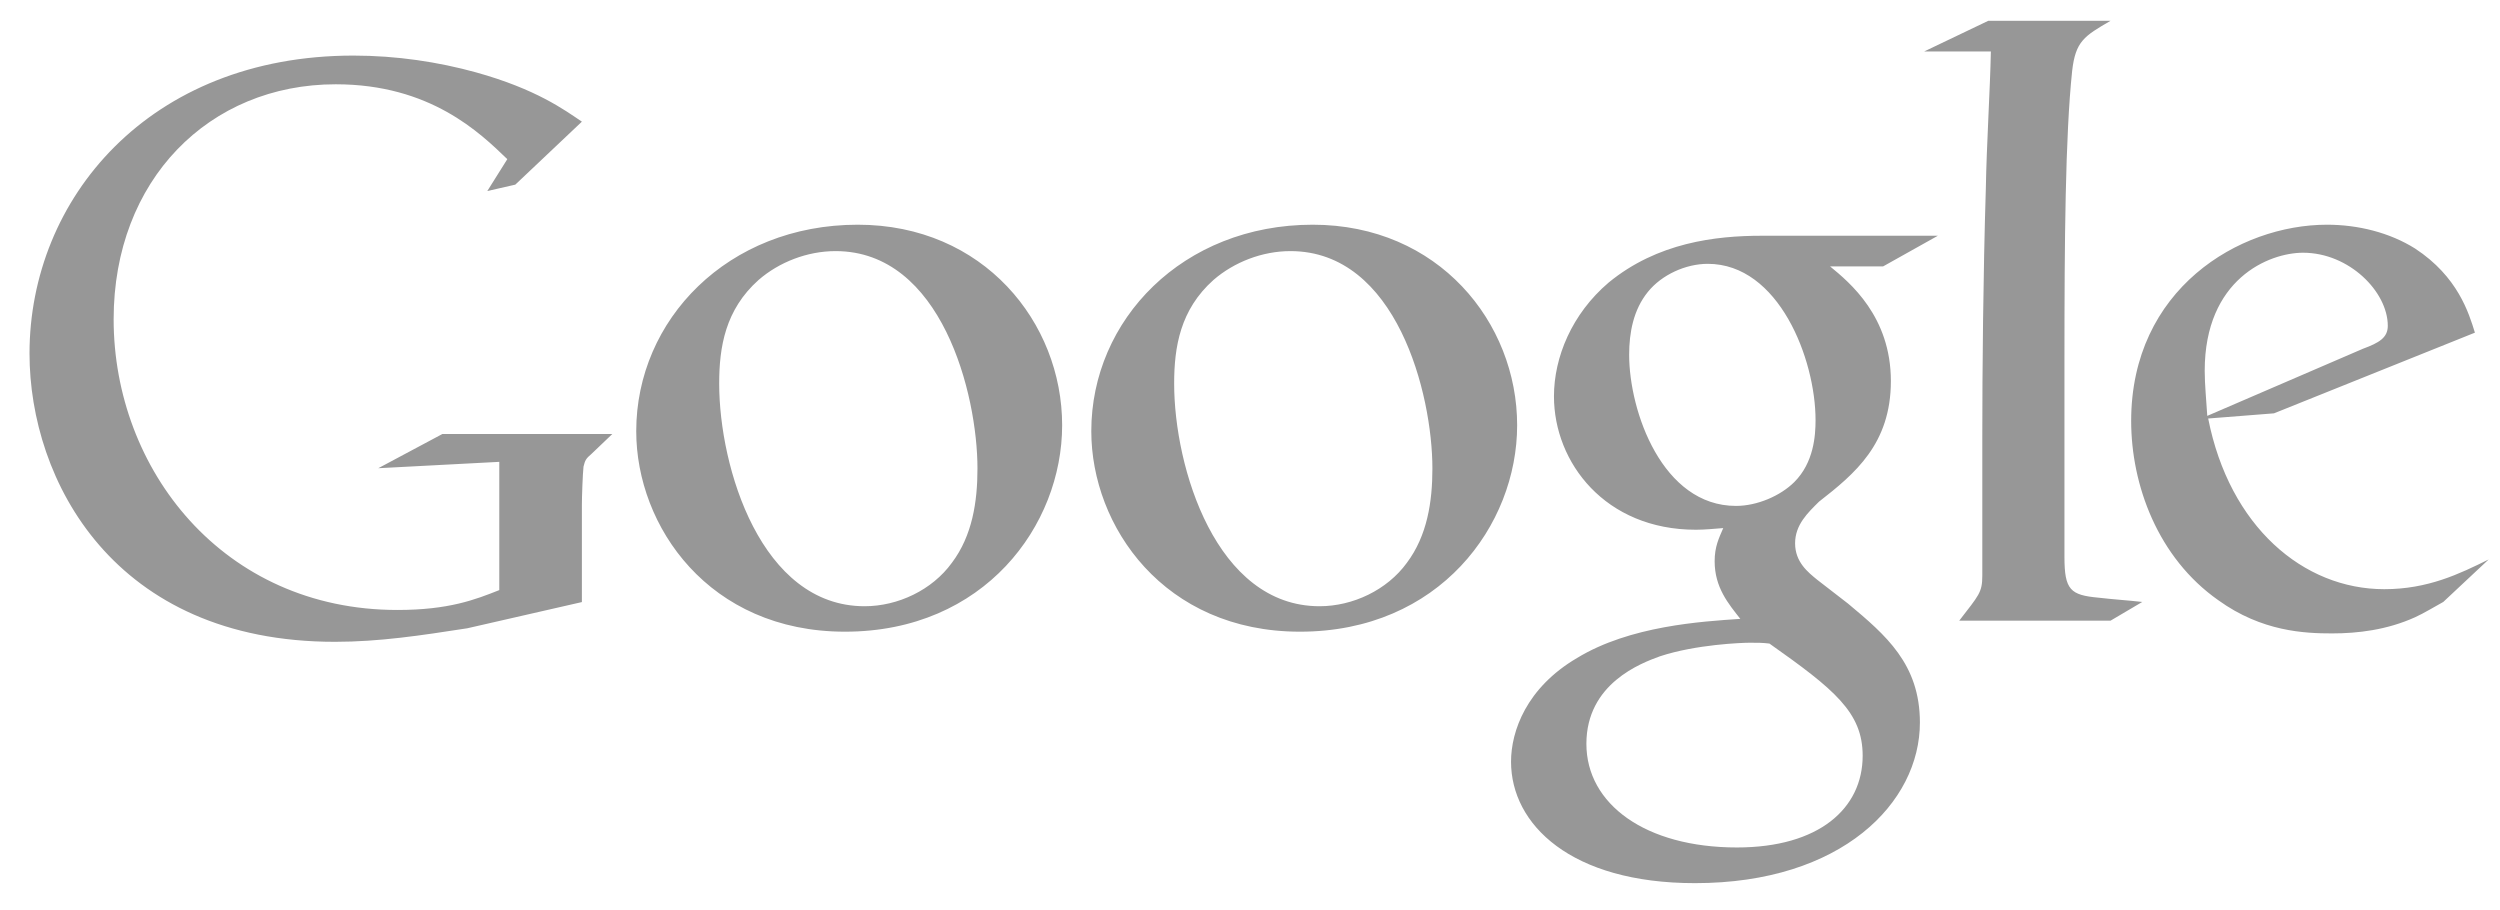
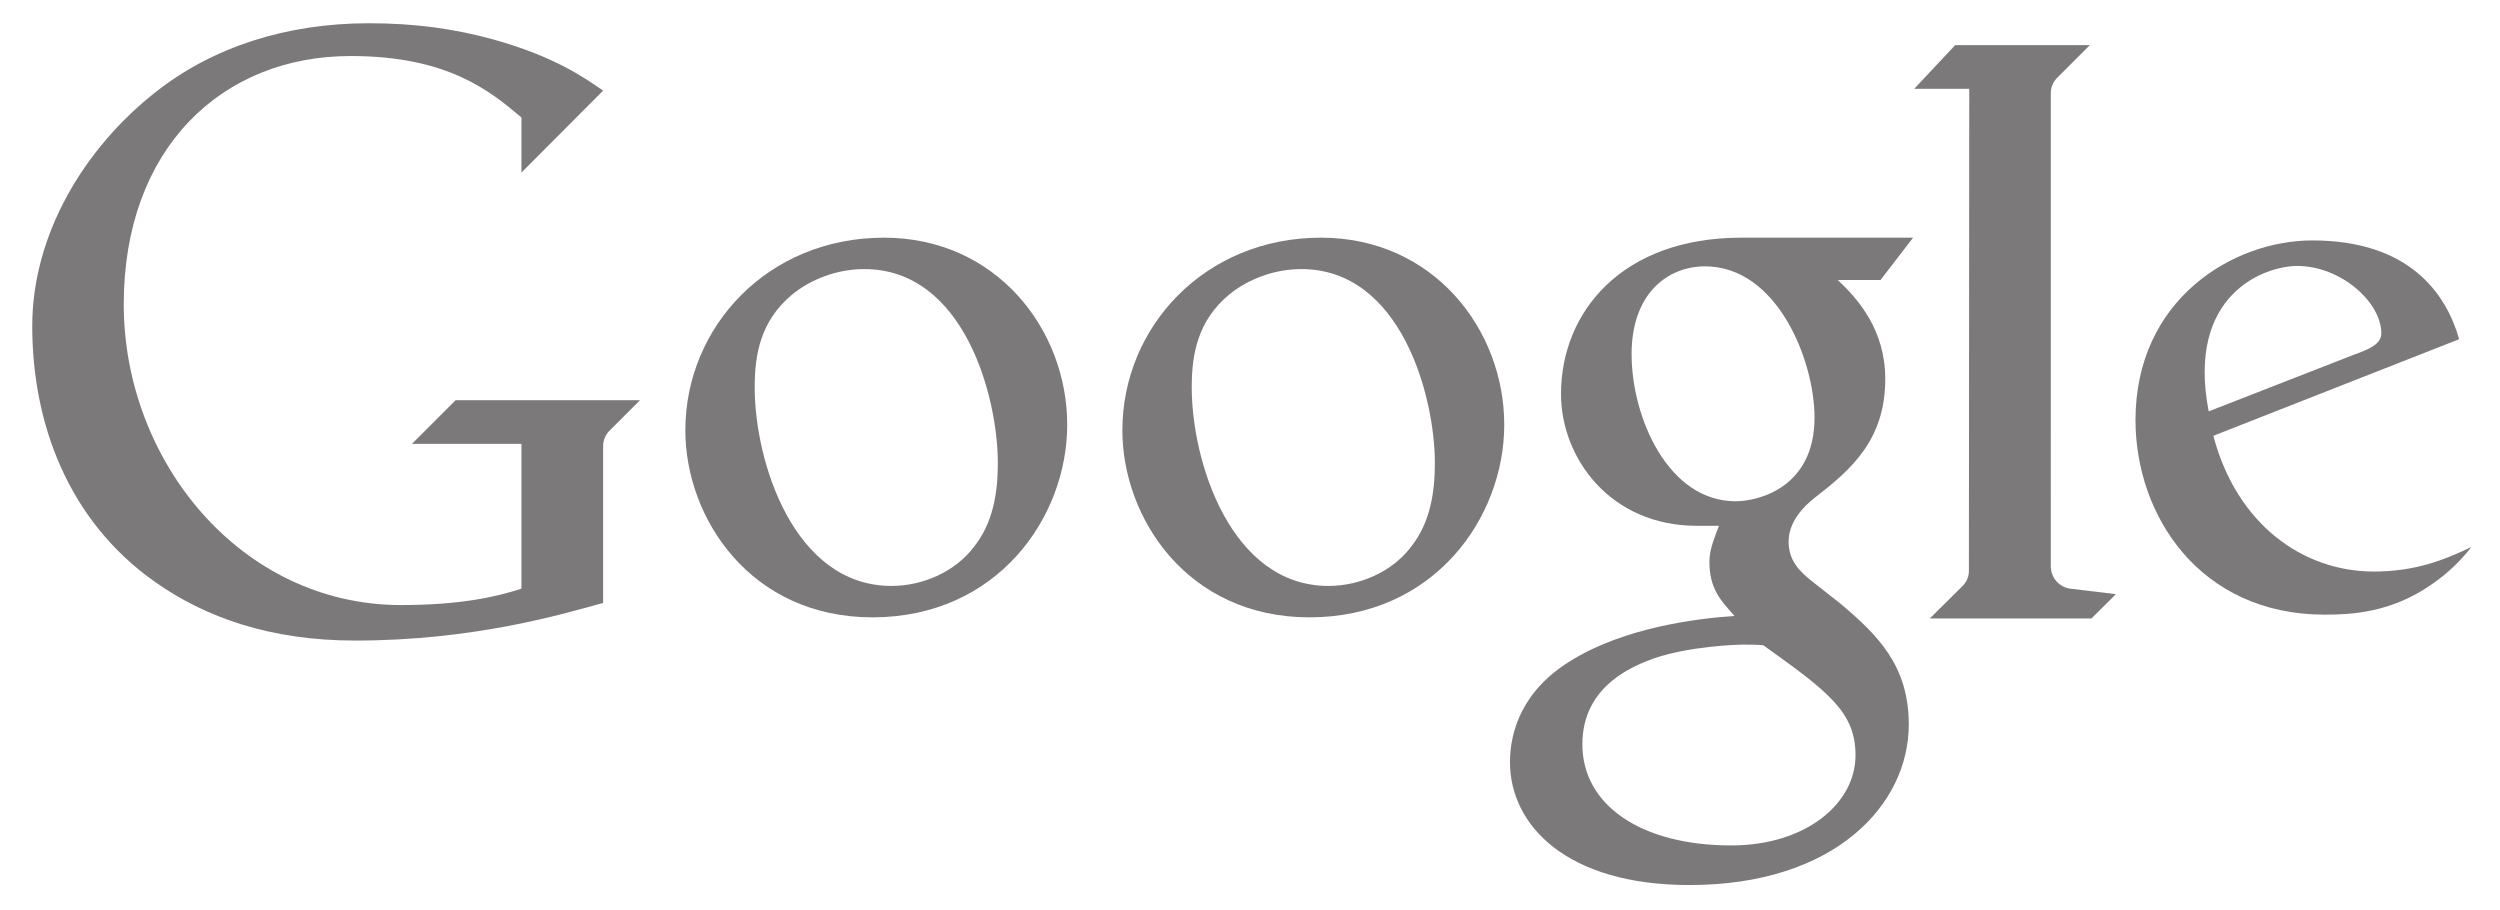
- <svg xmlns="http://www.w3.org/2000/svg" width="77px" height="28px" viewBox="0 0 77 28" version="1.1">
-   <defs />
-   <g id="Page-1" stroke="none" stroke-width="1" fill="none" fill-rule="evenodd">
-     <g id="Landing-Page-Nexus-9" transform="translate(-1280, -1622)" fill="#979797">
-       <g id="Footer" transform="translate(0, 1571)">
-         <g id="Links" transform="translate(1281, 52)">
-           <path d="M74.253,17.54 C73.964,17.697 73.674,17.879 73.385,18.011 C72.514,18.404 71.62,18.509 70.829,18.509 C69.988,18.509 68.67,18.456 67.327,17.489 C65.456,16.178 64.64,13.929 64.64,11.965 C64.64,7.91 67.959,5.921 70.673,5.921 C71.62,5.921 72.595,6.159 73.385,6.655 C74.702,7.519 75.042,8.643 75.227,9.246 L69.038,11.731 L67.012,11.89 C67.667,15.211 69.935,17.147 72.437,17.147 C73.779,17.147 74.754,16.675 75.651,16.231 L74.253,17.54 L74.253,17.54 Z M71.778,9.742 C72.278,9.558 72.544,9.401 72.544,9.035 C72.544,7.988 71.355,6.784 69.935,6.784 C68.88,6.784 66.905,7.596 66.905,10.421 C66.905,10.867 66.957,11.337 66.984,11.809 L71.778,9.742 Z M64.006,18.116 L59.345,18.116 C59.95,17.33 60.055,17.251 60.055,16.729 L60.055,12.463 C60.055,10.421 60.08,7.519 60.164,4.796 C60.187,3.462 60.294,1.789 60.319,0.585 L58.265,0.585 L60.24,-0.36 L64.006,-0.36 C63.191,0.114 62.927,0.27 62.822,1.185 C62.611,3.2 62.585,6.39 62.585,10.11 L62.585,16.154 C62.585,17.173 62.77,17.33 63.639,17.409 C64.086,17.462 64.534,17.489 64.982,17.54 L64.006,18.116 Z M55.366,7.205 C55.973,7.703 57.239,8.747 57.239,10.736 C57.239,12.673 56.131,13.589 55.026,14.451 C54.684,14.791 54.289,15.159 54.289,15.734 C54.289,16.311 54.684,16.624 54.973,16.859 L55.922,17.593 C57.08,18.561 58.133,19.451 58.133,21.255 C58.133,23.716 55.737,26.201 51.205,26.201 C47.385,26.201 45.54,24.395 45.54,22.46 C45.54,21.517 46.015,20.182 47.572,19.267 C49.204,18.272 51.417,18.142 52.602,18.061 C52.234,17.593 51.811,17.095 51.811,16.285 C51.811,15.838 51.941,15.578 52.076,15.265 C51.786,15.288 51.494,15.316 51.233,15.316 C48.439,15.316 46.862,13.247 46.862,11.207 C46.862,10.004 47.412,8.669 48.546,7.703 C50.046,6.471 51.838,6.261 53.261,6.261 L58.686,6.261 L57,7.205 L55.366,7.205 Z M53.499,18.822 C53.287,18.796 53.154,18.796 52.893,18.796 C52.654,18.796 51.233,18.848 50.127,19.214 C49.546,19.425 47.861,20.052 47.861,21.91 C47.861,23.766 49.678,25.102 52.497,25.102 C55.026,25.102 56.37,23.9 56.37,22.276 C56.37,20.941 55.498,20.234 53.499,18.822 L53.499,18.822 Z M54.262,13.85 C54.868,13.247 54.919,12.41 54.919,11.94 C54.919,10.057 53.786,7.126 51.599,7.126 C50.916,7.126 50.18,7.465 49.757,7.988 C49.308,8.539 49.178,9.246 49.178,9.927 C49.178,11.678 50.203,14.582 52.468,14.582 C53.128,14.582 53.84,14.268 54.262,13.85 L54.262,13.85 Z M39.038,18.456 C34.848,18.456 32.612,15.211 32.612,12.28 C32.612,8.851 35.43,5.921 39.432,5.921 C43.304,5.921 45.728,8.931 45.728,12.097 C45.728,15.185 43.33,18.456 39.038,18.456 L39.038,18.456 Z M42.33,16.337 C42.96,15.499 43.118,14.451 43.118,13.431 C43.118,11.13 42.014,6.734 38.745,6.734 C37.876,6.734 37.008,7.074 36.376,7.622 C35.348,8.539 35.164,9.689 35.164,10.814 C35.164,13.405 36.456,17.672 39.642,17.672 C40.668,17.672 41.722,17.173 42.33,16.337 L42.33,16.337 Z M25.025,18.456 C20.834,18.456 18.596,15.211 18.596,12.28 C18.596,8.851 21.413,5.921 25.419,5.921 C29.292,5.921 31.714,8.931 31.714,12.097 C31.714,15.185 29.318,18.456 25.025,18.456 L25.025,18.456 Z M28.316,16.337 C28.949,15.499 29.106,14.451 29.106,13.431 C29.106,11.13 28,6.734 24.735,6.734 C23.864,6.734 22.996,7.074 22.365,7.622 C21.337,8.539 21.151,9.689 21.151,10.814 C21.151,13.405 22.442,17.672 25.629,17.672 C26.657,17.672 27.709,17.173 28.316,16.337 L28.316,16.337 Z M16.922,17.544 L13.393,18.351 C11.96,18.573 10.675,18.768 9.316,18.768 C2.5,18.768 -0.091,13.789 -0.091,9.887 C-0.091,5.13 3.586,0.712 9.885,0.712 C11.218,0.712 12.503,0.909 13.662,1.229 C15.513,1.744 16.378,2.38 16.922,2.747 L14.871,4.687 L14.009,4.884 L14.625,3.902 C13.787,3.093 12.254,1.596 9.341,1.596 C5.439,1.596 2.5,4.542 2.5,8.834 C2.5,13.447 5.86,17.787 11.241,17.787 C12.823,17.787 13.638,17.469 14.378,17.175 L14.378,13.225 L10.651,13.421 L12.626,12.367 L17.86,12.367 L17.219,12.979 C17.046,13.126 17.021,13.175 16.972,13.372 C16.947,13.593 16.922,14.305 16.922,14.549 L16.922,17.544" id="Google-logo" />
-         </g>
+ <svg xmlns="http://www.w3.org/2000/svg" xmlns:xlink="http://www.w3.org/1999/xlink" version="1.1" id="Layer_2" x="0px" y="0px" width="77px" height="28px" viewBox="0 0 77 28" enable-background="new 0 0 77 28" xml:space="preserve">
+   <symbol id="logo_x5F_gry_x5F_90x40" viewBox="0 -40 90 40">
+     <g>
+       <g opacity="0.6">
+         <path fill="#231F20" d="M30.857-27.95c-4.455,0-6.847,3.625-6.847,6.849c0,3.775,3.01,7.051,7.269,7.051     c4.121,0,6.711-3.364,6.711-6.848C37.99-24.297,35.429-27.95,30.857-27.95z M34.566-25.383c0.712,0.887,0.884,1.991,0.884,3.081     c0,2.443-1.238,7.102-4.891,7.102c-0.975,0-1.944-0.36-2.653-0.943c-1.15-0.968-1.357-2.189-1.357-3.384     c0-2.75,1.445-7.273,5.006-7.273C32.71-26.8,33.887-26.275,34.566-25.383z" />
      </g>
    </g>
-   </g>
+     <g>
+       <path opacity="0.6" fill="#231F20" d="M71.014-8.6H69L70.5-7h4.93L74.23-8.2C74.087-8.343,74-8.532,74-8.75l-0.001-17.323    c0-0.43,0.31-0.778,0.729-0.829l1.655-0.199l-0.895-0.889H69.57l1.201,1.19c0.143,0.143,0.23,0.332,0.23,0.55L71.014-8.6z" />
+     </g>
+     <g>
+       <g opacity="0.6">
+         <path fill="#231F20" d="M85.824-26.273c-2.591,0-5.018,1.724-5.874,4.97l8.999,3.536c-0.479,1.689-1.84,3.616-5.375,3.616     c-2.913,0-6.474-2.165-6.474-6.579c0-3.477,2.339-7.121,6.926-7.121c0.943,0,2.417,0.058,3.921,1.111     c0.57,0.388,1.052,0.854,1.452,1.367C88.397-25.856,87.328-26.273,85.824-26.273z M83.024-15.086     c1.592,0,3.076-1.326,3.076-2.464c0-0.399-0.452-0.589-1.012-0.788l-5.309-2.071C78.954-16.127,81.819-15.086,83.024-15.086z" />
+       </g>
+     </g>
+     <g>
+       <g opacity="0.6">
+         <path fill="#231F20" d="M11.923-28.8c-3.128,0-5.496,0.854-7.333,2.15c-3.198,2.258-4.49,5.834-4.49,9.365     c0,3.316,1.869,6.491,4.542,8.585c2.079,1.629,4.759,2.5,7.786,2.5c1.666,0,3.124-0.198,4.572-0.599     c2.239-0.627,3.317-1.398,4-1.867l-2.99-3v2.016c-1.159,0.978-2.707,2.25-6.255,2.25c-4.708,0-8.305-3.374-8.305-9.091     S7.72-27.5,13.605-27.5c2.186,0,3.509,0.307,4.405,0.6v5.3H14l1.6,1.6h6.75l-1.115-1.115C21.089-21.26,21-21.46,21-21.682v-5.74     C19.556-27.819,16.295-28.8,11.923-28.8z" />
+       </g>
+     </g>
+     <g>
+       <g opacity="0.6">
+         <path fill="#231F20" d="M46.857-27.95c-4.455,0-6.847,3.625-6.847,6.849c0,3.775,3.01,7.051,7.269,7.051     c4.121,0,6.711-3.364,6.711-6.848C53.99-24.297,51.429-27.95,46.857-27.95z M50.566-25.383c0.712,0.887,0.884,1.991,0.884,3.081     c0,2.443-1.238,7.102-4.891,7.102c-0.974,0-1.944-0.36-2.653-0.943c-1.15-0.968-1.357-2.189-1.357-3.384     c0-2.75,1.445-7.273,5.006-7.273C48.71-26.8,49.887-26.275,50.566-25.383z" />
+       </g>
+     </g>
+     <polygon opacity="0.1" fill="none" points="90,-40 0,-40 0,0 90,0  " />
+     <g>
+       <g opacity="0.6">
+         <path fill="#231F20" d="M66.3-27.449c0,0-1.082,0.85-1.082,0.85c-0.362,0.299-0.818,0.691-0.818,1.418     c0,0.732,0.546,1.291,0.972,1.621c1.307,1.014,2.567,2.097,2.567,4.338c0,1.789-0.987,2.919-1.738,3.622h1.564l1.193,1.55h-6.292     c-4.36,0-6.598-2.715-6.598-5.725c0-2.328,1.789-4.824,4.98-4.824h0.802c-0.125-0.35-0.35-0.84-0.35-1.3     c0-1.017,0.421-1.437,0.921-2c-1.399-0.092-4.013-0.428-5.939-1.606C54.644-30.6,54.2-32.134,54.2-33.25     c0-2.303,2.063-4.5,6.569-4.5c5.35,0,8.031,2.958,8.031,5.878C68.8-29.717,67.665-28.601,66.3-27.449z M58.652-18.313     c0,2.21,1.312,3.213,2.688,3.213c2.644,0,4.01-3.45,4.01-5.535c0-2.572-2.067-3.065-2.887-3.065     C59.993-23.7,58.652-20.641,58.652-18.313z M62.3-36.3c-3.326,0-5.45,1.492-5.45,3.7c0,2.203,1.963,2.907,2.649,3.158     c1.305,0.436,2.984,0.494,3.269,0.494c0.307,0,0.462,0,0.708-0.025c2.367-1.692,3.374-2.439,3.374-4.026     C66.85-34.77,65.027-36.3,62.3-36.3z" />
+       </g>
+     </g>
+   </symbol>
+   <use xlink:href="#logo_x5F_gry_x5F_90x40" width="90" height="40" id="XMLID_2_" y="-40" transform="matrix(0.8413 0 0 -0.8413 0.909 -4.5)" overflow="visible" />
</svg>
